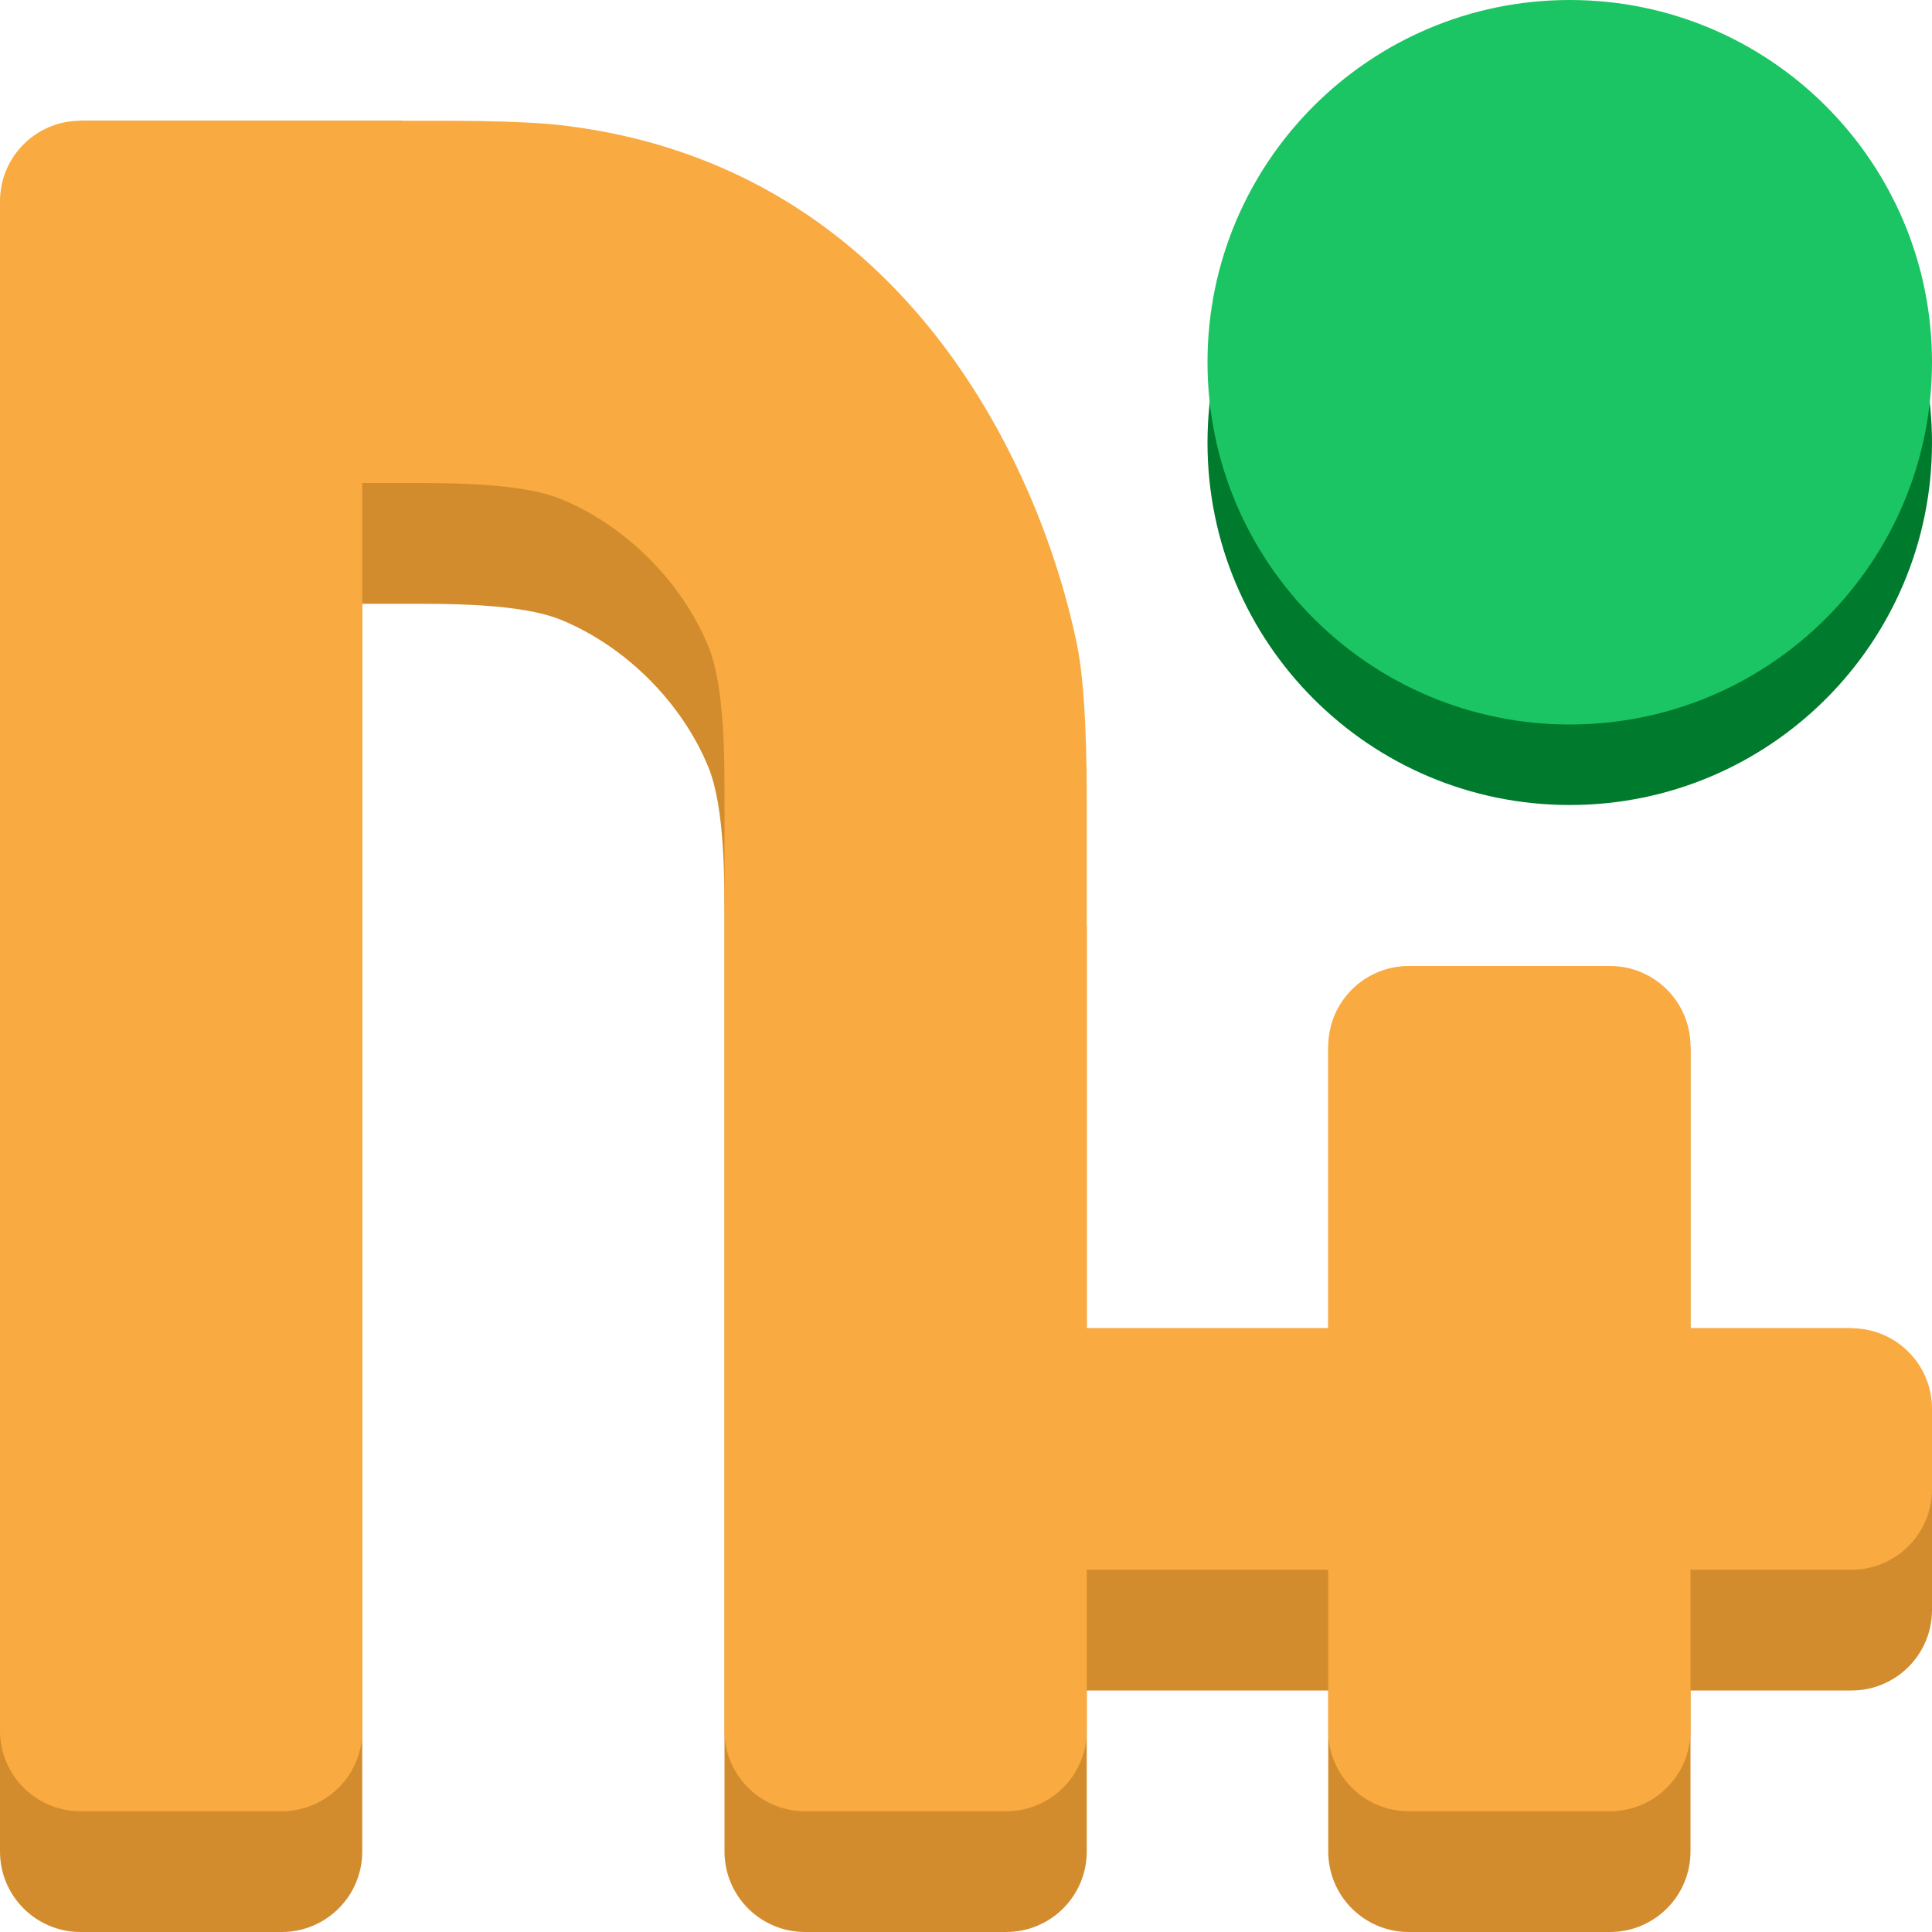
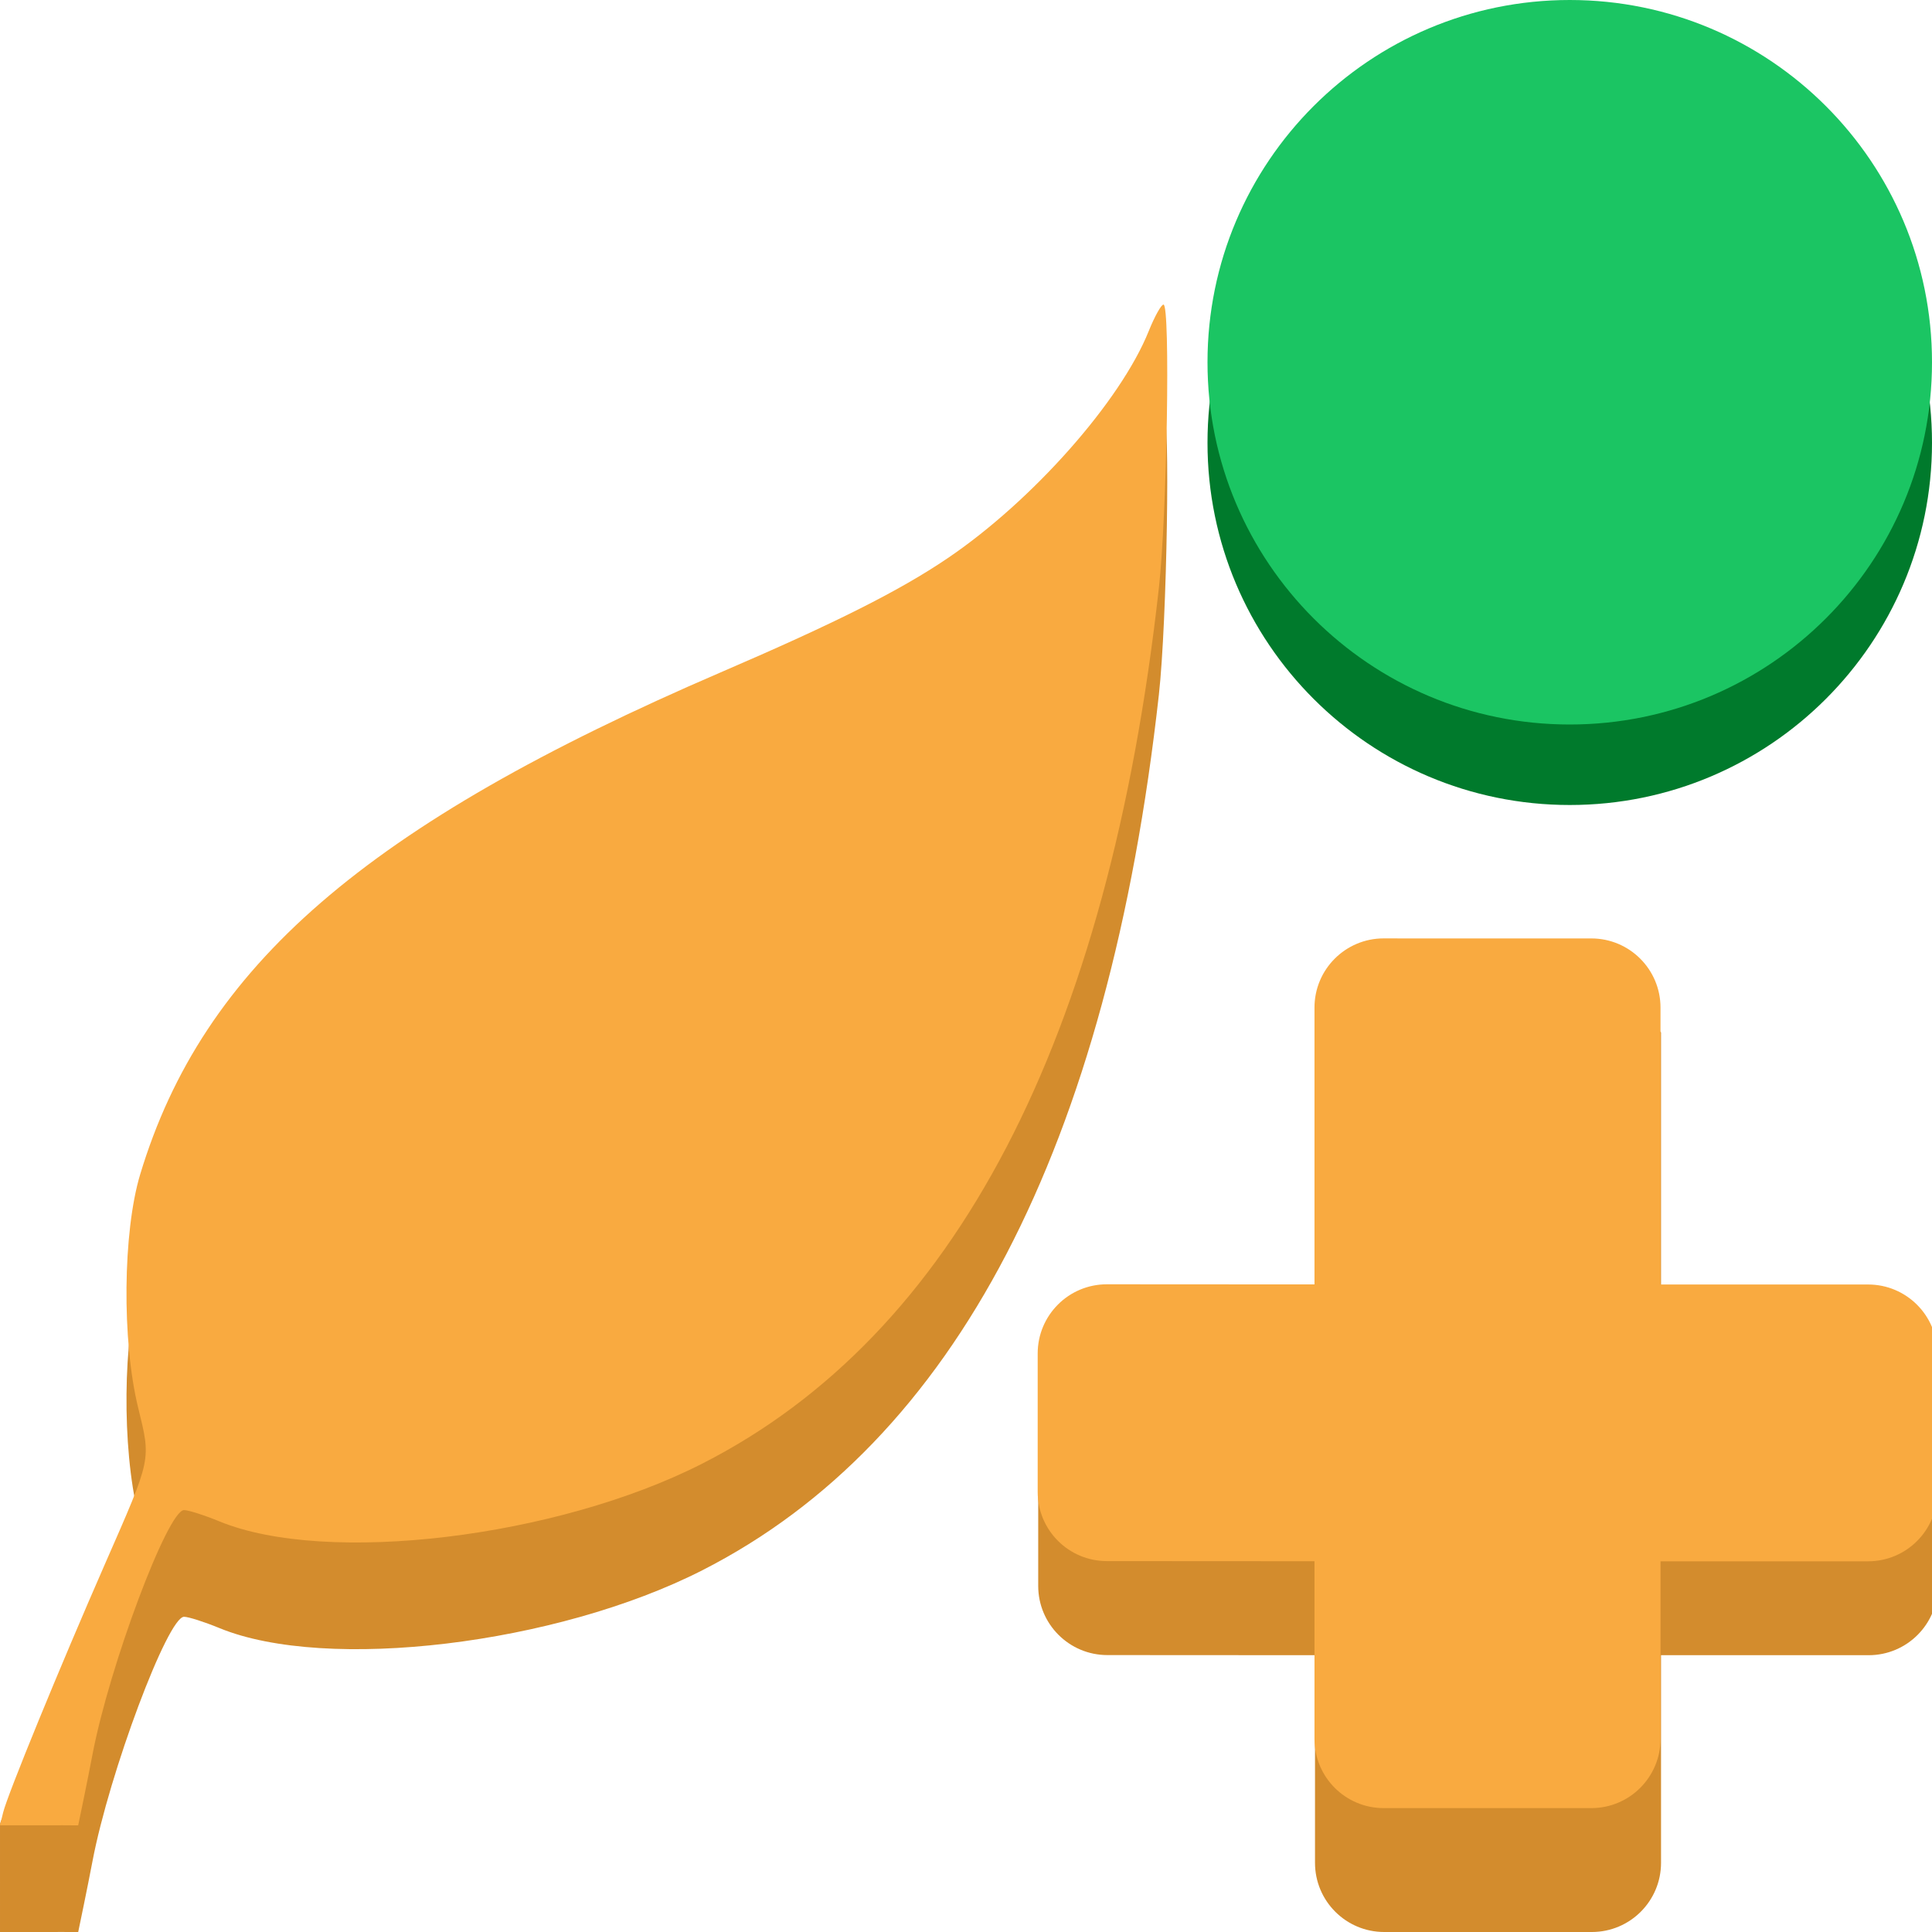
<svg xmlns="http://www.w3.org/2000/svg" width="48" height="48" version="1.1" id="svg10">
  <defs id="defs14">
    </defs>
-   <path d="m 0,5 v 41 c 0,1.105 0.895,2 2,2 h 5 c 1.105,0 2,-0.895 2,-2 V 15 h 1 c 1.105,0 2.931,-0.014 3.946,0.403 1.6,0.658 2.993,2.051 3.651,3.651 C 18.014,20.069 18,21.895 18,23 v 23 c 0,1.105 0.895,2 2,2 h 5 c 1.105,0 2,-0.895 2,-2 v -4 h 6 v 4 c 0,1.105 0.895,2 2,2 h 5 c 1.105,0 2,-0.895 2,-2 v -4 h 4 c 1.105,0 2,-0.895 2,-2 v -5 l -2,-2 h -4 v -7 l -2,-2 h -5 l -2,2 v 7 H 27 V 23 C 10,3 27,23 10,3 H 2 Z" fill="#d38c2d" id="path2" />
-   <path d="m 0,5 v 38 a 2,2 45 0 0 2,2 H 7 A 2,2 135 0 0 9,43 V 12 h 1 c 1.105,0 2.931,-0.014 3.946,0.403 1.6,0.658 2.993,2.051 3.651,3.651 C 18.014,17.069 18,18.895 18,20 v 23 a 2,2 45 0 0 2,2 h 5 a 2,2 135 0 0 2,-2 l 0,-4 h 6 v 4 a 2,2 45 0 0 2,2 h 5 a 2,2 135 0 0 2,-2 v -4 h 4 a 2,2 135 0 0 2,-2 v -2 a 2,2 45 0 0 -2,-2 h -4 v -7 a 2,2 45 0 0 -2,-2 h -5 a 2,2 135 0 0 -2,2 v 7 H 27 V 20 C 27,18.895 26.979,17.098 26.758,16.018 25.907,11.854 22.624,4.154 13.995,3.117 12.899,2.985 11.105,3 10,3 H 2 A 2,2 135 0 0 0,5 Z" fill="#f9aa40" id="path4" />
-   <circle cx="39" cy="11" r="9" fill="#007a2c" id="circle6" />
-   <circle cx="39" cy="9" r="9" fill="#1bc563" id="circle8" />
+   <g id="g4">
+     <circle cx="39" cy="11" r="9" fill="#007a2c" id="circle6" />
+     <circle cx="39" cy="9" r="9" fill="#1bc563" id="circle8" />
+   </g>
+   <path d="m 34.39,23.93 -1.719,1.719 v 6.878 l -5.158,-0.003 -1.719,1.719 v 5.158 c 0,0.95 0.77,1.719 1.719,1.719 l 5.158,0.003 v 5.158 c 0,0.95 0.77,1.719 1.719,1.719 h 0.615 3.929 0.615 c 0.95,0 1.719,-0.77 1.719,-1.719 v -5.158 h 5.158 c 0.95,0 1.719,-0.77 1.719,-1.719 V 34.247 L 46.426,32.528 H 41.268 V 25.65 L 39.548,23.93 H 38.934 35.004 Z" style="fill:#d38c2d;stroke-width:0.43" id="path7" />
+   <path d="m 34.377,23.314 c -0.95,1.7e-5 -1.719,0.77 -1.719,1.719 v 6.878 l -5.158,-0.003 c -0.95,-6.11e-4 -1.719,0.77 -1.719,1.719 v 3.439 c 0,0.95 0.77,1.719 1.719,1.719 l 5.158,0.003 v 4.415 c 0,0.95 0.77,1.719 1.719,1.719 h 0.615 3.929 0.615 c 0.95,0 1.719,-0.77 1.719,-1.719 V 38.79 h 5.158 c 0.95,0 1.719,-0.77 1.719,-1.719 v -3.439 c 0,-0.95 -0.77,-1.719 -1.719,-1.719 H 41.255 V 25.034 c 0,-0.95 -0.77,-1.719 -1.719,-1.719 H 38.92 34.991 Z" style="fill:#f9aa40;stroke-width:0.43" id="path6" />
+   <g id="g5" style="mix-blend-mode:normal" transform="matrix(0.8789742,0,0,0.8789742,1.3746168e-7,5.809423)">
+     <g id="g3-9" transform="matrix(0.134144,0,0,0.134144,-98.73166,5.015607)" style="fill:#d38c2d;fill-opacity:1">
+       <g id="layer1-2" transform="translate(383.9249,-160.4933)" style="fill:#d38c2d;fill-opacity:1" />
+       <g id="layer2-0" transform="translate(383.9249,-160.4933)" style="fill:#d38c2d;fill-opacity:1">
+         <path style="fill:#d38c2d;fill-opacity:1" d="m 352.088,458.447 c 0,-3.88 12.528,-10.696 22.165,-32.69 9.863,-22.512 9.677,-21.628 6.929,-32.892 -3.43,-14.061 -3.222,-36.952 0.447,-49.106 13.244,-43.879 47.634,-73.617 122.307,-105.766 24.325,-10.472 37.678,-17.188 47.81,-24.045 17.861,-12.088 36.44,-33.064 42.381,-47.847 1.253,-3.118 2.661,-5.641 3.129,-5.606 1.46,0.108 0.737,44.302 -0.977,59.697 -10.616,95.365 -42.957,157.393 -96.206,184.518 -30.731,15.654 -79.176,21.454 -101.741,12.18 -3.191,-1.311 -6.549,-2.384 -7.463,-2.384 -3.436,0 -15.758,32.899 -19.295,51.518 -1.098,5.78 -2.762,13.708 -3.009,14.917 -5.501,-0.042 -0.354,-0.012 -8.18,-0.012 h -8.296 z" id="path4918-2" />
+         <g style="font-style:normal;font-weight:normal;font-size:150px;line-height:86%;font-family:sans-serif;letter-spacing:0px;word-spacing:0px;fill:#d38c2d;fill-opacity:1;stroke:none;stroke-width:1px;stroke-linecap:butt;stroke-linejoin:miter;stroke-opacity:1" id="text4920-3" transform="translate(-2)" />
+       </g>
+     </g>
+     <g id="g3" transform="matrix(0.134144,0,0,0.134144,-98.73166,2)" style="fill:#f9aa40;fill-opacity:1">
+       <g id="layer1" transform="translate(383.9249,-160.4933)" style="fill:#f9aa40;fill-opacity:1" />
+       <g id="layer2" transform="translate(383.9249,-160.4933)" style="fill:#f9aa40;fill-opacity:1">
+         <path style="fill:#f9aa40;fill-opacity:1" d="m 352.744,478.241 c 0.921,-3.769 11.871,-30.49 21.508,-52.485 9.863,-22.512 9.677,-21.628 6.929,-32.892 -3.43,-14.061 -3.222,-36.952 0.447,-49.106 13.244,-43.879 47.634,-73.617 122.307,-105.766 24.325,-10.472 37.678,-17.188 47.81,-24.045 17.861,-12.088 36.44,-33.064 42.381,-47.847 1.253,-3.118 2.661,-5.641 3.129,-5.606 1.46,0.108 0.737,44.302 -0.977,59.697 -10.616,95.365 -42.957,157.393 -96.206,184.518 -30.731,15.654 -79.176,21.454 -101.741,12.18 -3.191,-1.311 -6.549,-2.384 -7.463,-2.384 -3.436,0 -15.758,32.899 -19.295,51.518 -1.098,5.78 -2.762,13.708 -3.009,14.917 -5.501,-0.042 -0.354,-0.012 -8.18,-0.012 h -8.296 z" id="path4918" />
+         <g style="font-style:normal;font-weight:normal;font-size:150px;line-height:86%;font-family:sans-serif;letter-spacing:0px;word-spacing:0px;fill:#f9aa40;fill-opacity:1;stroke:none;stroke-width:1px;stroke-linecap:butt;stroke-linejoin:miter;stroke-opacity:1" id="text4920" transform="translate(-2)" />
+       </g>
+     </g>
+   </g>
</svg>
